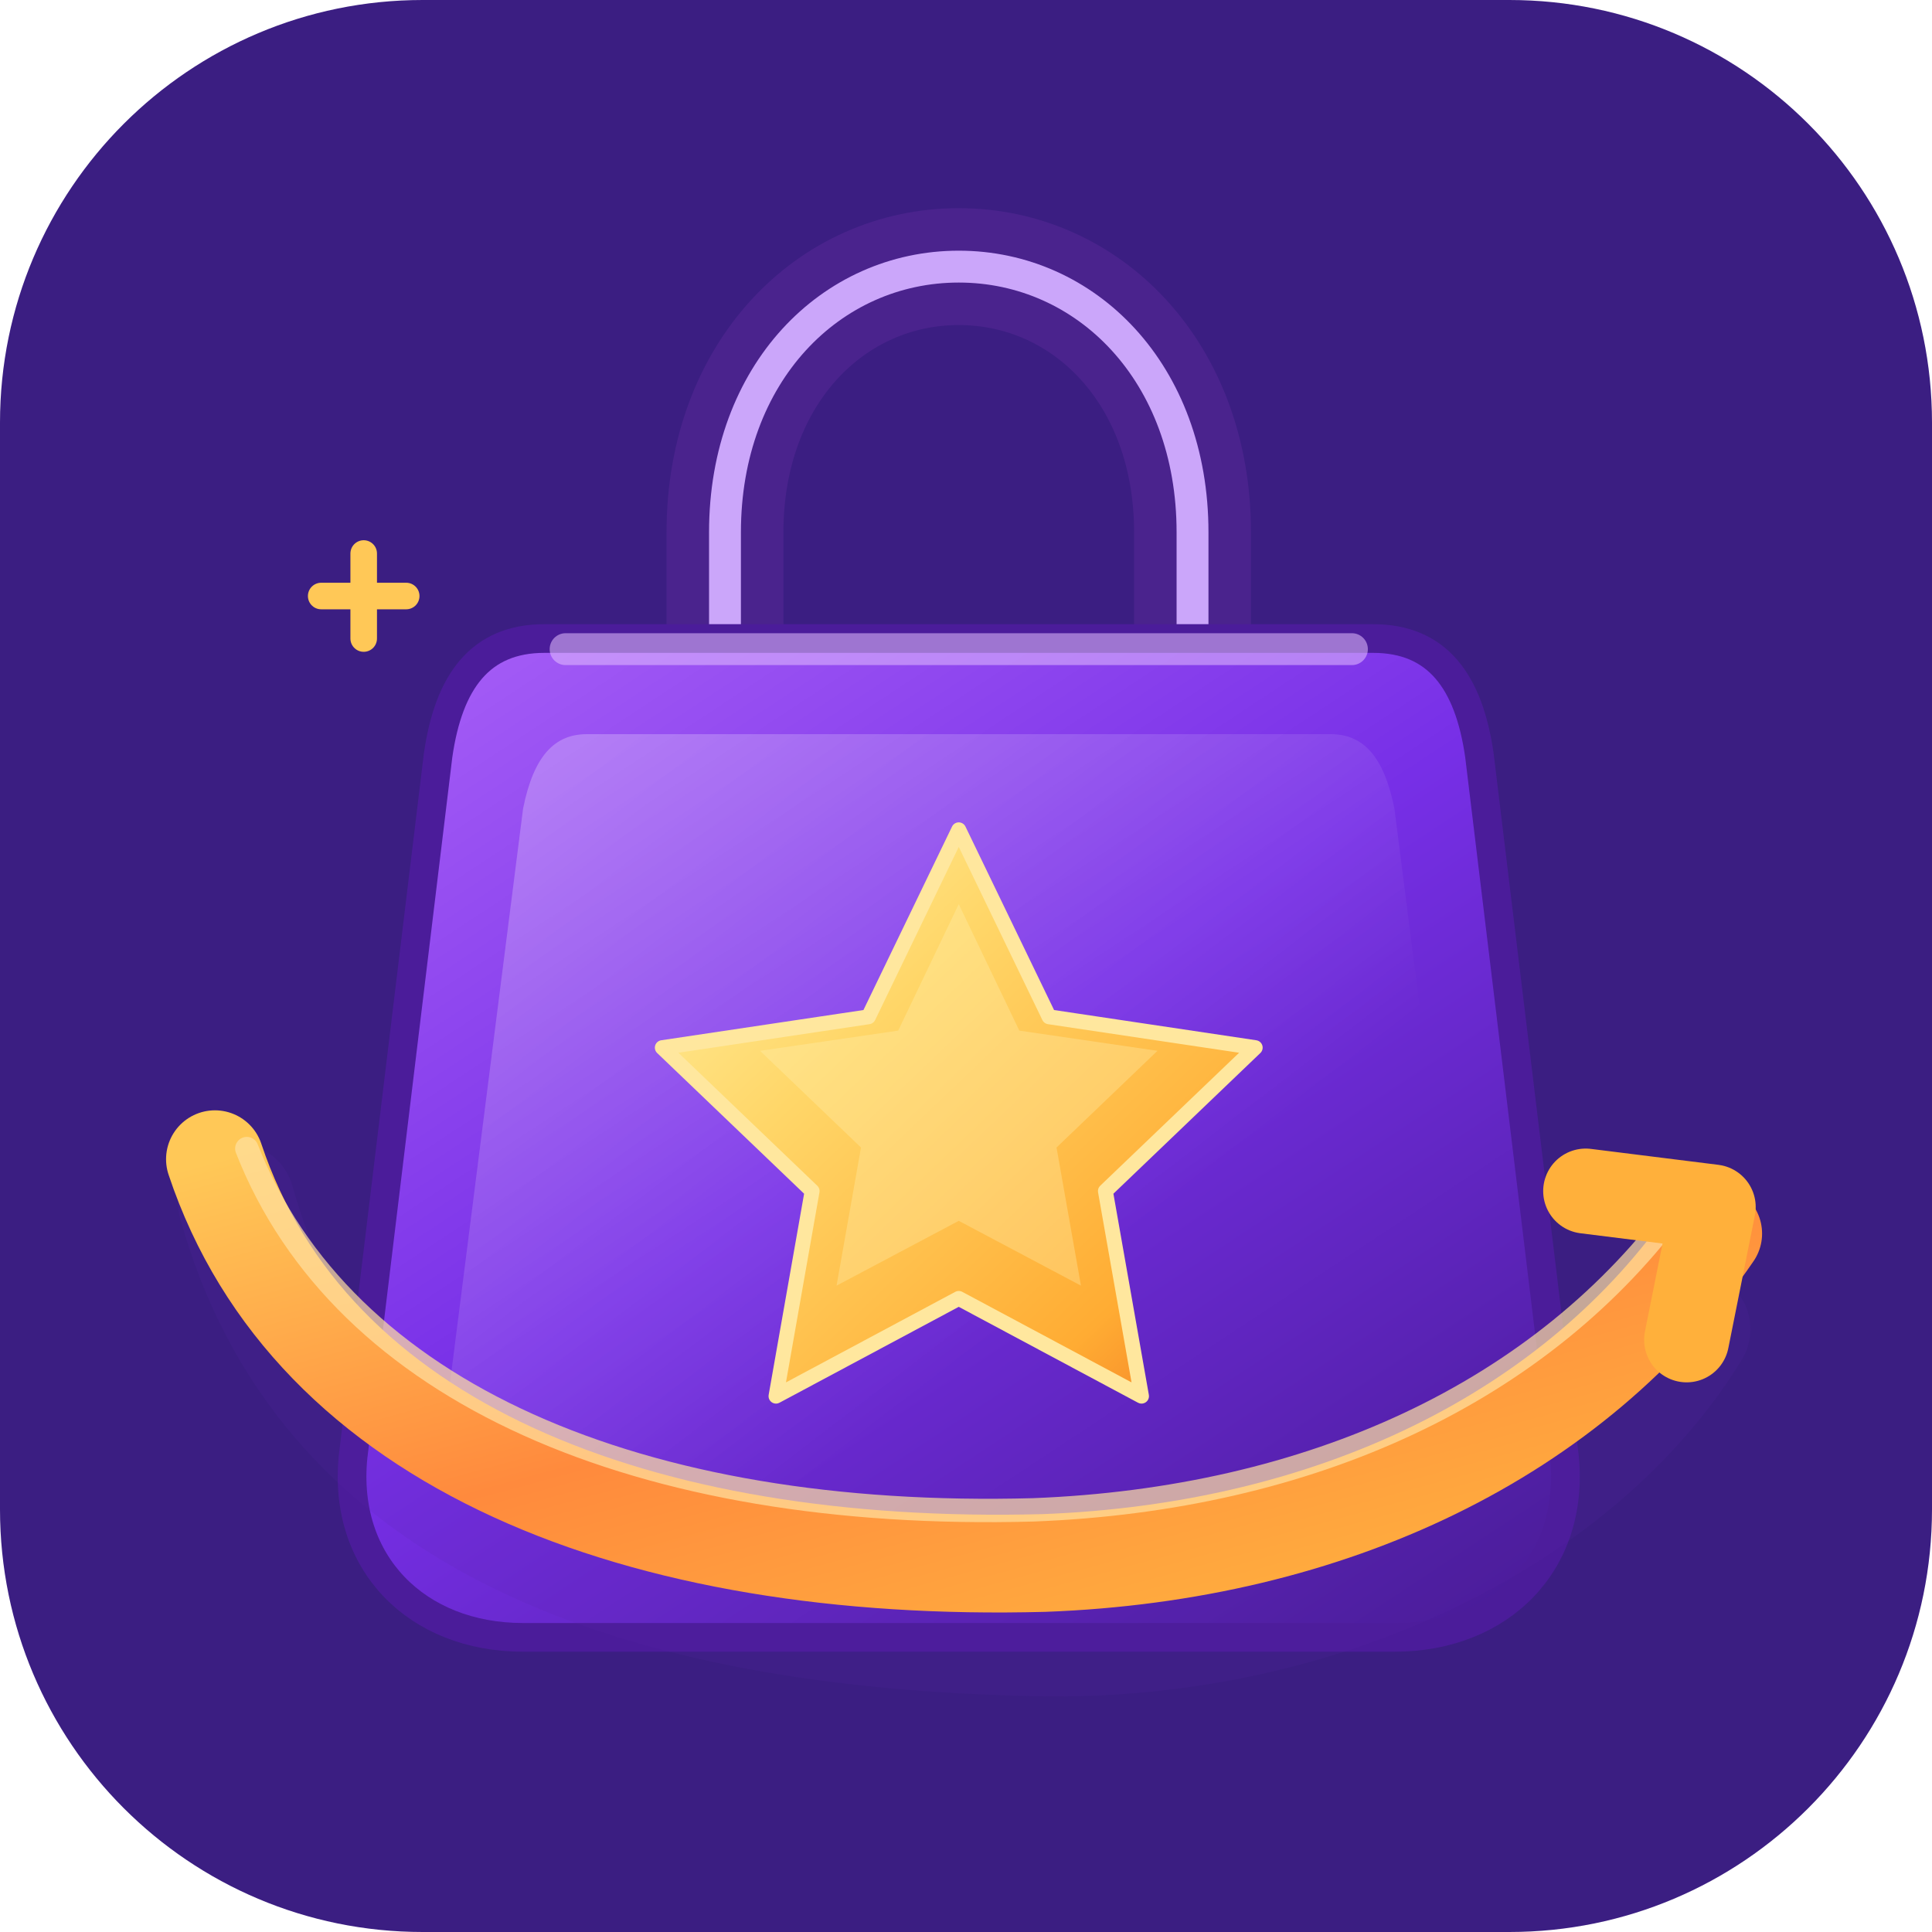
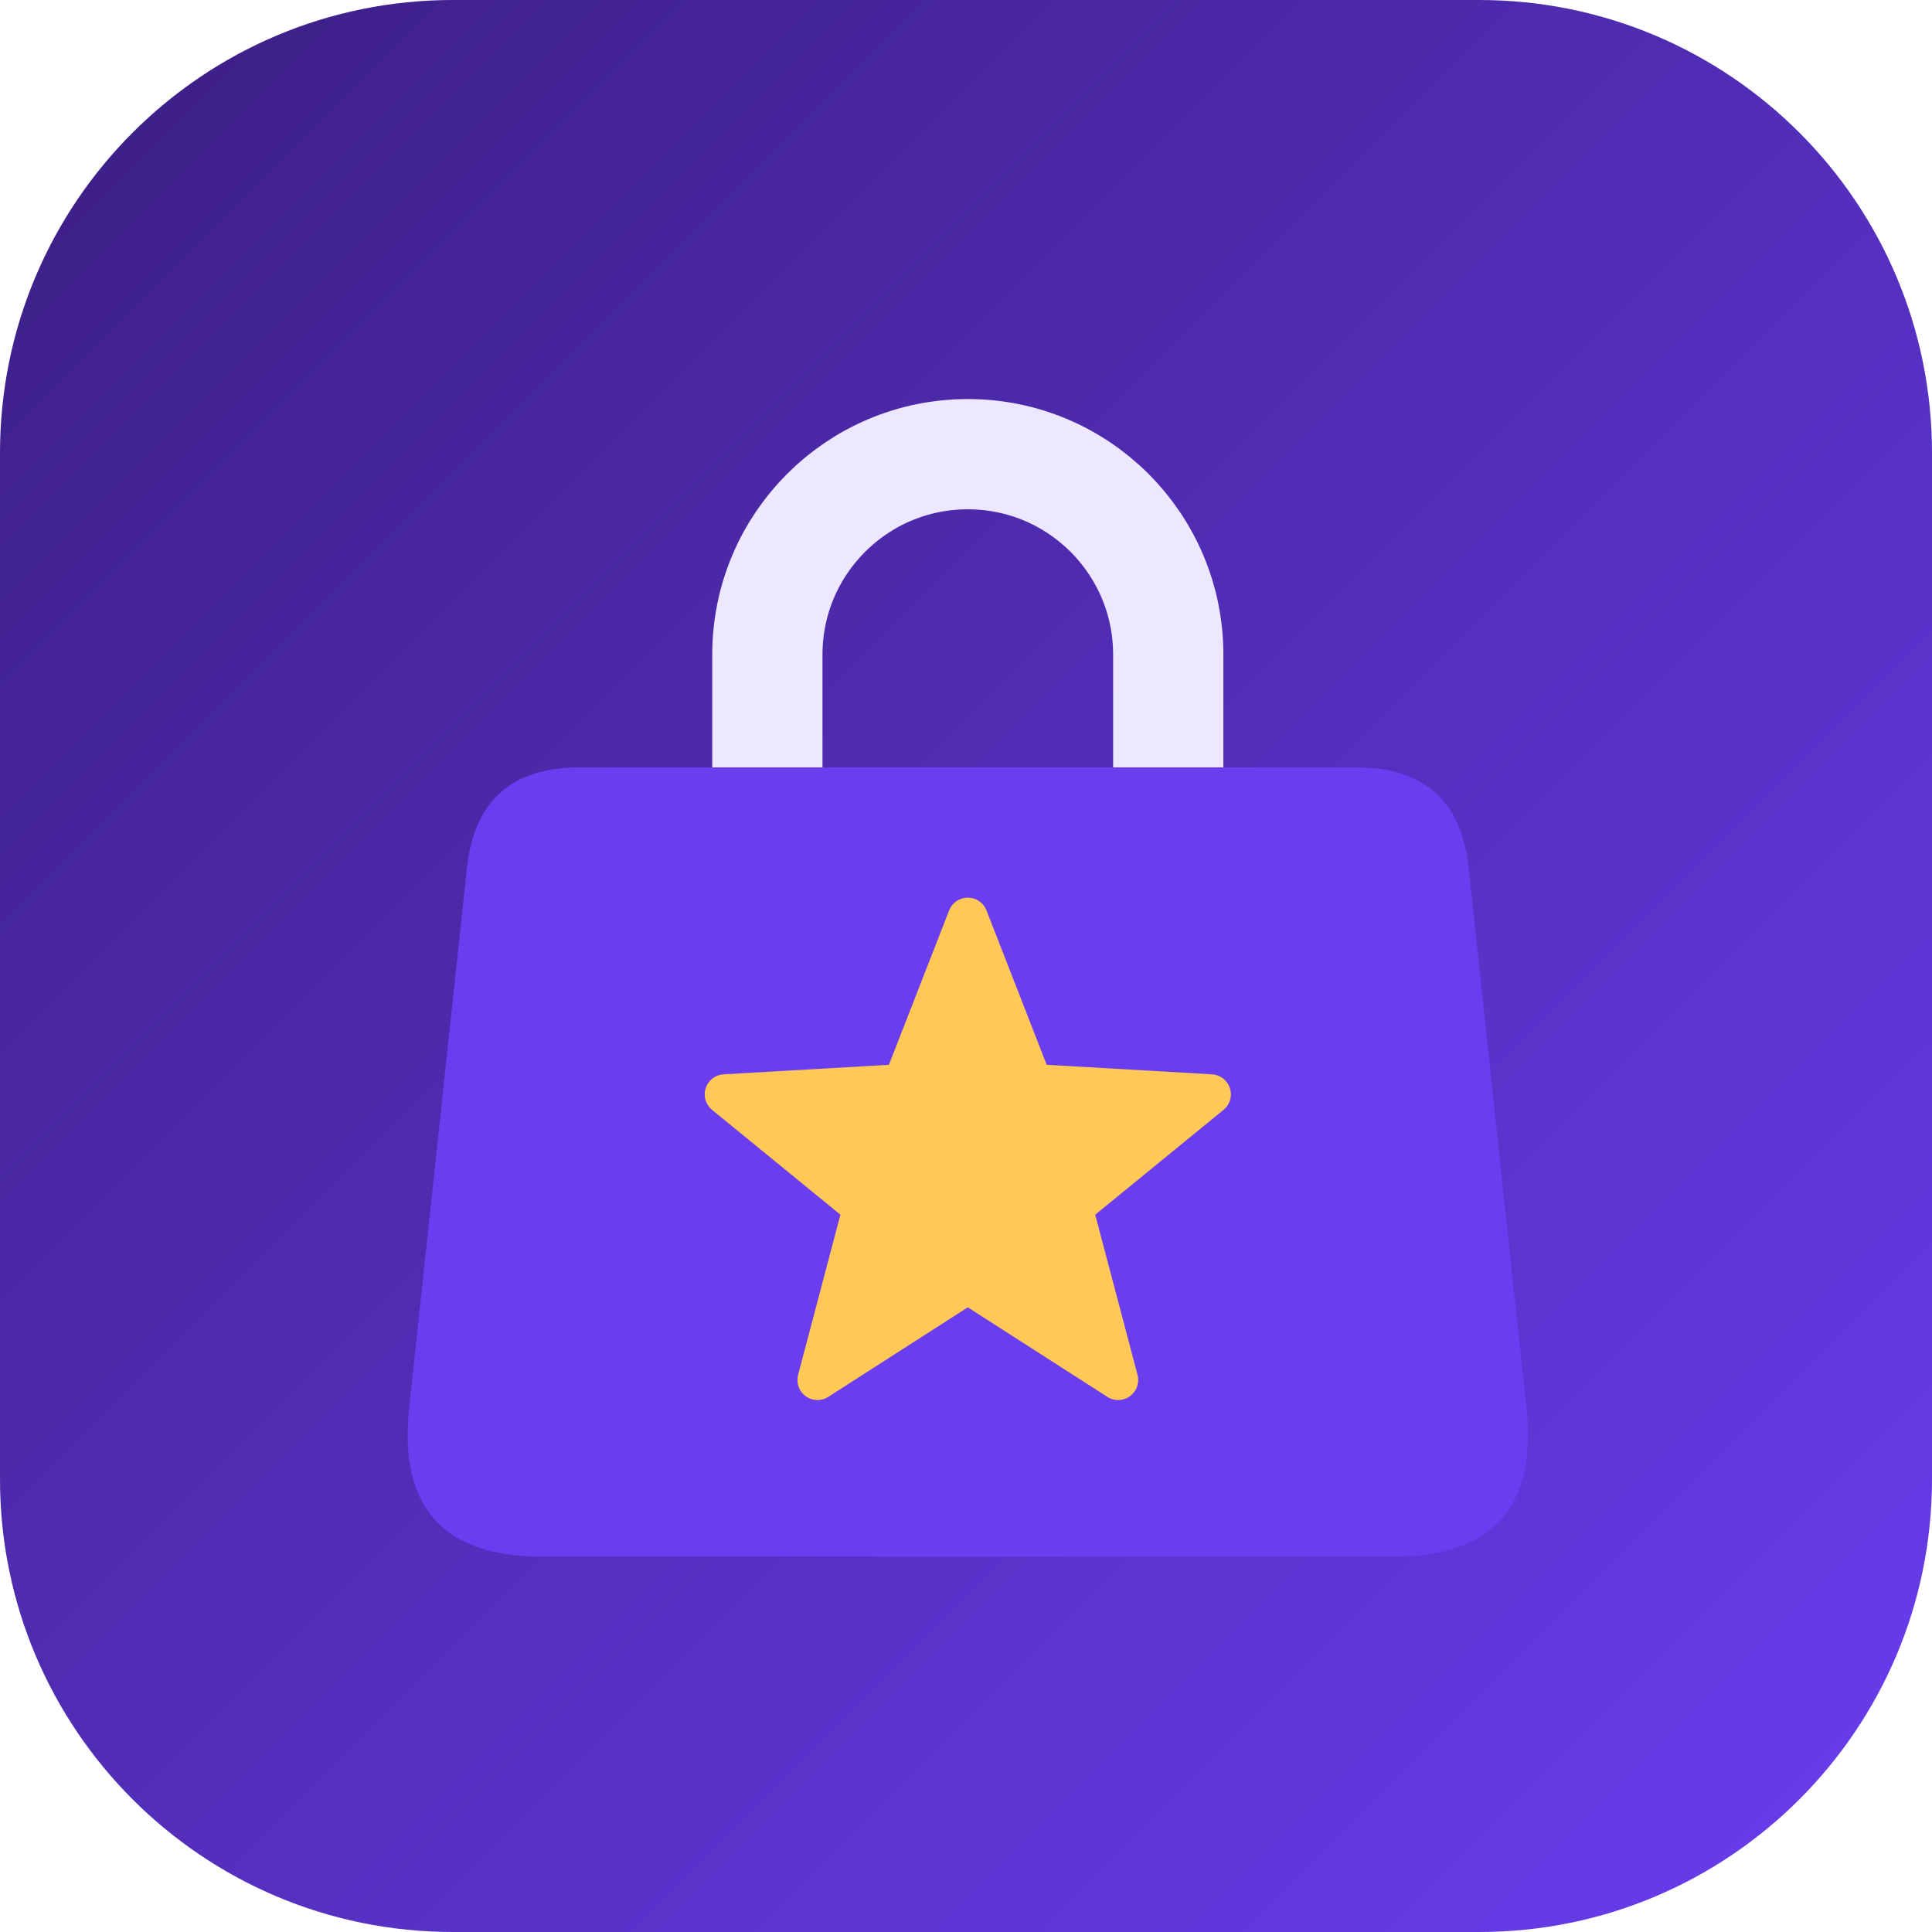
- <svg xmlns="http://www.w3.org/2000/svg" viewBox="0 0 160 160" role="img" aria-label="Vidalys Fideliza">
-   <rect width="160" height="160" rx="35" fill="#3B1E82" />
-   <g transform="translate(9 8) scale(.88)">
-     <defs>
-       <linearGradient id="bag" x1=".1" y1="0" x2=".9" y2="1">
-         <stop stop-color="#A45CF6" />
-         <stop offset=".46" stop-color="#772FE7" />
-         <stop offset="1" stop-color="#4A1C9A" />
-       </linearGradient>
-       <linearGradient id="gloss" x1="0" y1="0" x2="1" y2="1">
-         <stop stop-color="#FFFFFF" stop-opacity=".28" />
-         <stop offset=".65" stop-color="#FFFFFF" stop-opacity="0" />
-       </linearGradient>
-       <linearGradient id="gold" x1="0" y1="0" x2="1" y2="1">
-         <stop stop-color="#FFF3A6" />
-         <stop offset=".35" stop-color="#FFD668" />
-         <stop offset=".8" stop-color="#FFAC33" />
-         <stop offset="1" stop-color="#F27A24" />
-       </linearGradient>
-       <linearGradient id="orbit" x1="0" y1="0" x2="1" y2="1">
-         <stop stop-color="#FFC857" />
-         <stop offset=".5" stop-color="#FF8A3D" />
-         <stop offset="1" stop-color="#FFB53F" />
-       </linearGradient>
-       <filter id="shadow" x="-30%" y="-30%" width="160%" height="170%">
-         <feDropShadow dx="0" dy="6" stdDeviation="4" flood-color="#34135E" flood-opacity=".24" />
-       </filter>
-     </defs>
-     <g>
-       <path d="M58 56V41c0-15 10-25 22-25s22 10 22 25v15" fill="none" stroke="#4A238D" stroke-width="11" stroke-linecap="round" />
-       <path d="M58 56V41c0-15 10-25 22-25s22 10 22 25v15" fill="none" stroke="#CBA6FA" stroke-width="3" stroke-linecap="round" />
-       <path d="M41 51h78c6 0 9 4 10 11l8 66c1 10-6 17-16 17H39c-10 0-17-7-16-17l8-66c1-7 4-11 10-11Z" fill="url(#bag)" stroke="#4B1C9A" stroke-width="2.7" />
-       <path d="M45 60h70c3 0 5 2 6 7l7 55c1 8-3 12-11 12H43c-8 0-12-4-11-12l7-55c1-5 3-7 6-7Z" fill="url(#gloss)" />
-       <path d="M43 52h74" stroke="#E1BEFF" stroke-opacity=".55" stroke-width="3" stroke-linecap="round" />
-       <path d="M80 69l8.5 17.6 19.4 2.9-14.1 13.5 3.4 19.3L80 113.1l-17.2 9.2 3.4-19.3-14.1-13.5 19.4-2.9Z" fill="url(#gold)" stroke="#FFE79E" stroke-width="1.4" stroke-linejoin="round" />
-       <path d="M80 76l5.7 11.9 13 1.9-9.5 9.1 2.3 13-11.5-6.1-11.5 6.1 2.3-13-9.5-9.1 13-1.9Z" fill="#FFF3B4" opacity=".31" />
-     </g>
-     <path d="M12 104c8 29 36 40 74 41 27 1 52-11 63-29" fill="none" stroke="#5625A6" stroke-opacity=".14" stroke-width="11" stroke-linecap="round" />
-     <path d="M10 100c9 27 40 39 78 38 27-1 50-12 63-31" fill="none" stroke="url(#orbit)" stroke-width="9.2" stroke-linecap="round" />
-     <path d="M13 99c9 23 37 35 74 34 26-1 48-11 61-29" fill="none" stroke="#FFE1A2" stroke-opacity=".7" stroke-width="2.2" stroke-linecap="round" />
-     <path d="M139 103l12 1.5-2.5 12.5" fill="none" stroke="#FFB03B" stroke-width="8" stroke-linecap="round" stroke-linejoin="round" />
-     <path d="M24 51v-8M20 47h8" stroke="#FFC857" stroke-width="2.5" stroke-linecap="round" />
+ <svg xmlns="http://www.w3.org/2000/svg" viewBox="0 0 64 64" role="img" aria-label="Vidalys Fideliza">
+   <defs>
+     <linearGradient id="g" x1="0" y1="0" x2="1" y2="1">
+       <stop stop-color="#3B1E82" />
+       <stop offset="1" stop-color="#6A3DF0" />
+     </linearGradient>
+   </defs>
+   <rect width="64" height="64" rx="15" fill="url(#g)" />
+   <g transform="translate(5.5 5.5) scale(.83)">
+     <path d="M24 25 V19.5 a8 8 0 0 1 16 0 V25" fill="none" stroke="#EDE7FF" stroke-width="4.4" stroke-linecap="round" />
+     <path d="M16.5 24 H47.5 Q51.6 24 52 28.1 L54.3 49.6 Q54.9 55.5 49 55.5 H15 Q9.1 55.5 9.7 49.6 L12 28.1 Q12.4 24 16.5 24 Z" fill="#6A3DF0" />
+     <path d="M32.00,30.00 L34.59,36.64 L41.70,37.05 L36.18,41.56 L38.00,48.45 L32.00,44.60 L26.00,48.45 L27.82,41.56 L22.30,37.05 L29.41,36.64 Z" fill="#FFC857" stroke="#FFC857" stroke-width="1.6" stroke-linejoin="round" />
  </g>
</svg>
